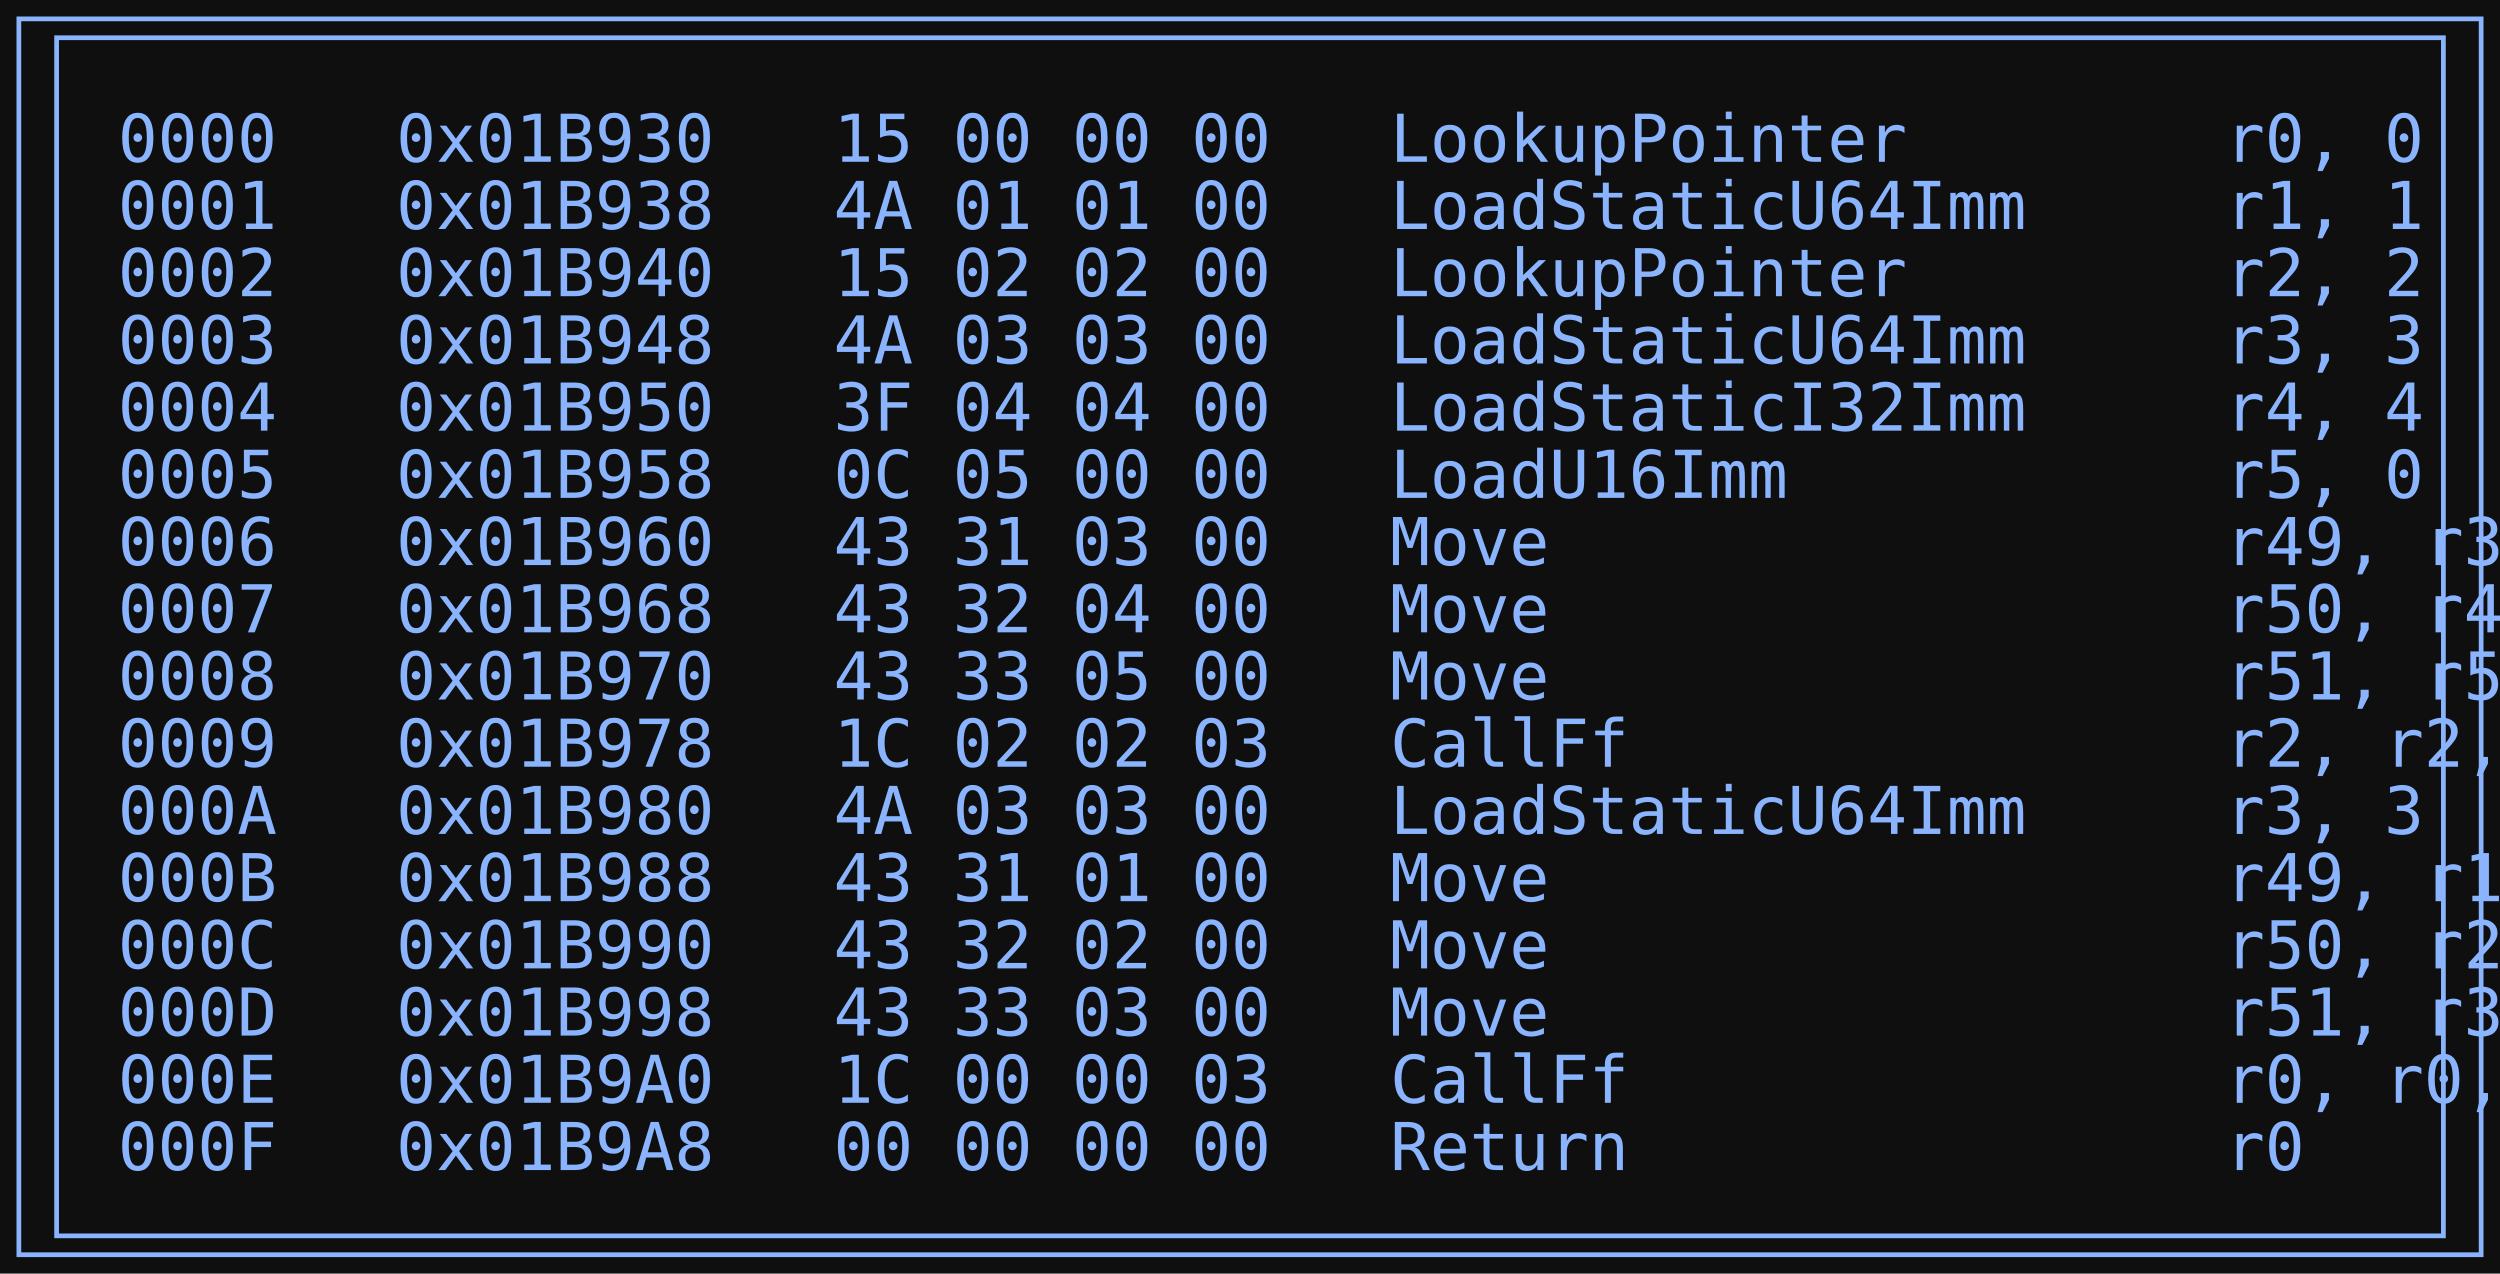
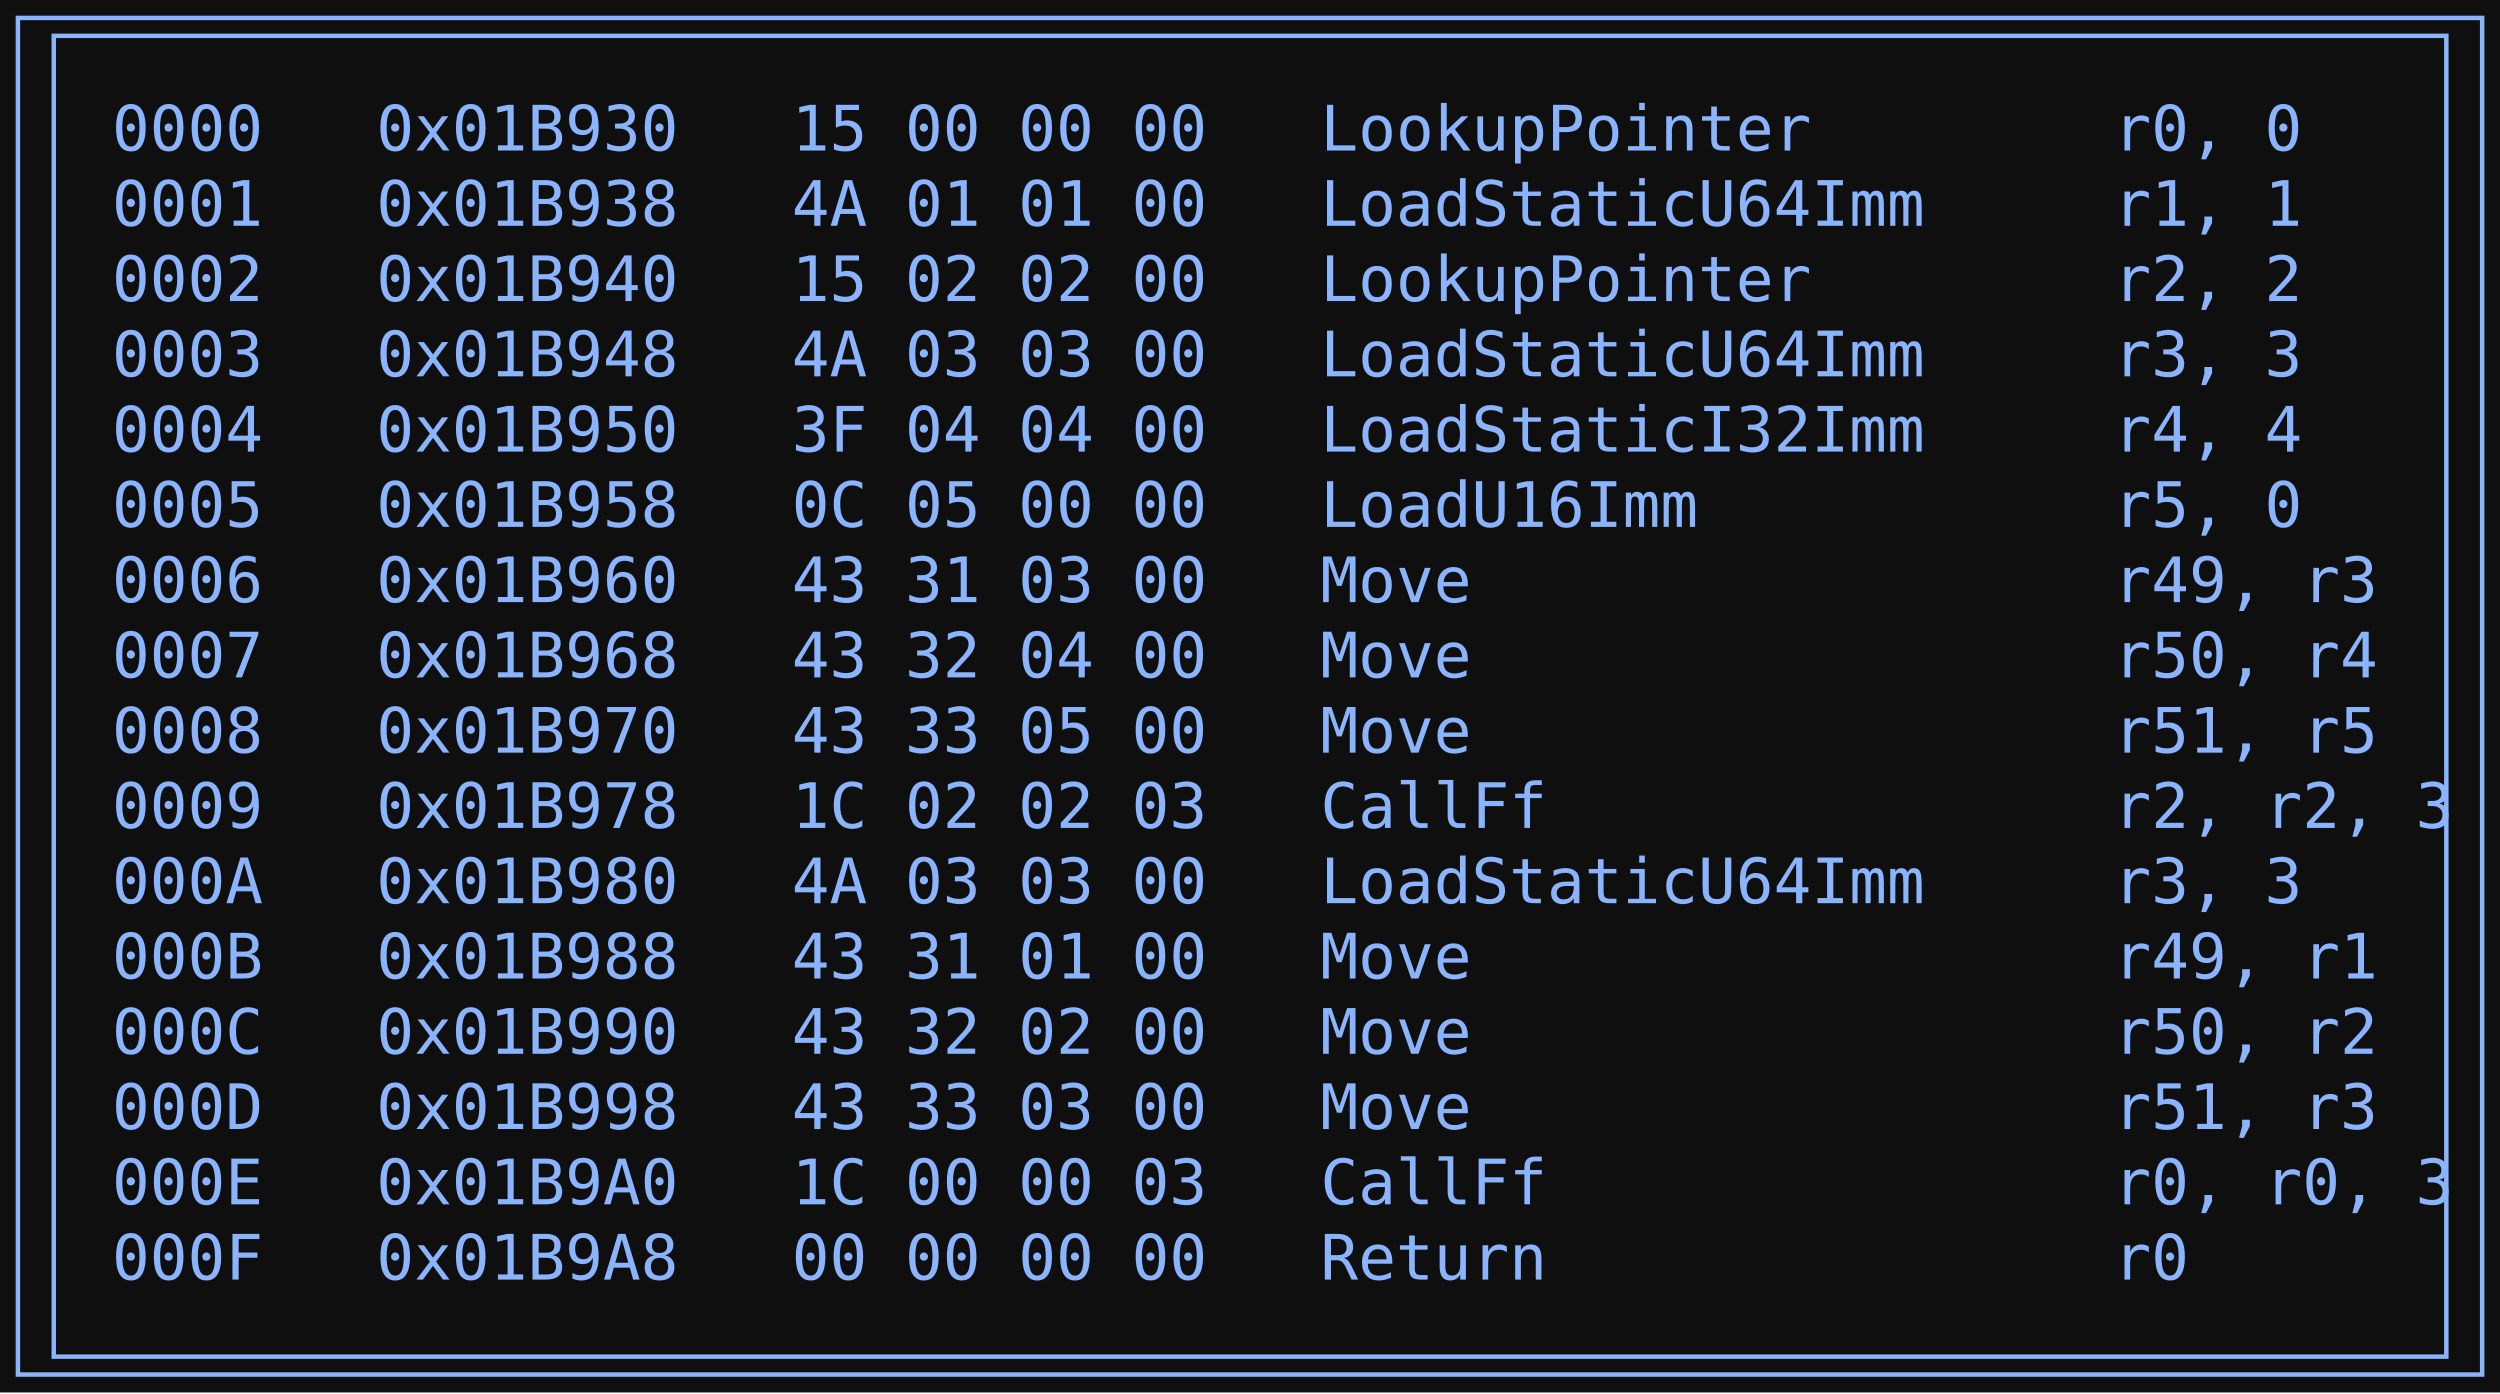
- <svg xmlns="http://www.w3.org/2000/svg" width="530pt" height="270pt" viewBox="0.00 0.00 530.00 270.00">
-   <g id="graph0" class="graph" transform="scale(1 1) rotate(0) translate(4 266)">
-     <polygon fill="#0f0f0f" stroke="none" points="-4,4 -4,-266 526,-266 526,4 -4,4" />
+ <svg xmlns="http://www.w3.org/2000/svg" width="558pt" height="311pt" viewBox="0.00 0.00 558.00 311.00">
+   <g id="graph0" class="graph" transform="scale(1 1) rotate(0) translate(4 306.8)">
+     <polygon fill="#0f0f0f" stroke="none" points="-4,4 -4,-306.8 554.02,-306.8 554.02,4 -4,4" />
    <g id="node1" class="node">
-       <polygon fill="none" stroke="#8ab4fe" points="522,-262 0,-262 0,0 522,0 522,-262" />
-       <polygon fill="none" stroke="#8ab4fe" points="8,-4 8,-258 514,-258 514,-4 8,-4" />
-       <text xml:space="preserve" text-anchor="start" x="21" y="-231.7" font-family="Consolas" font-size="14.00" fill="#8ab4fe">0000   0x01B930   15 00 00 00   LookupPointer        r0, 0  </text>
-       <text xml:space="preserve" text-anchor="start" x="21" y="-217.45" font-family="Consolas" font-size="14.00" fill="#8ab4fe">0001   0x01B938   4A 01 01 00   LoadStaticU64Imm     r1, 1  </text>
-       <text xml:space="preserve" text-anchor="start" x="21" y="-203.2" font-family="Consolas" font-size="14.00" fill="#8ab4fe">0002   0x01B940   15 02 02 00   LookupPointer        r2, 2  </text>
-       <text xml:space="preserve" text-anchor="start" x="21" y="-188.95" font-family="Consolas" font-size="14.00" fill="#8ab4fe">0003   0x01B948   4A 03 03 00   LoadStaticU64Imm     r3, 3  </text>
-       <text xml:space="preserve" text-anchor="start" x="21" y="-174.7" font-family="Consolas" font-size="14.00" fill="#8ab4fe">0004   0x01B950   3F 04 04 00   LoadStaticI32Imm     r4, 4  </text>
-       <text xml:space="preserve" text-anchor="start" x="21" y="-160.45" font-family="Consolas" font-size="14.00" fill="#8ab4fe">0005   0x01B958   0C 05 00 00   LoadU16Imm           r5, 0  </text>
-       <text xml:space="preserve" text-anchor="start" x="21" y="-146.2" font-family="Consolas" font-size="14.00" fill="#8ab4fe">0006   0x01B960   43 31 03 00   Move                 r49, r3  </text>
-       <text xml:space="preserve" text-anchor="start" x="21" y="-131.95" font-family="Consolas" font-size="14.00" fill="#8ab4fe">0007   0x01B968   43 32 04 00   Move                 r50, r4  </text>
-       <text xml:space="preserve" text-anchor="start" x="21" y="-117.7" font-family="Consolas" font-size="14.00" fill="#8ab4fe">0008   0x01B970   43 33 05 00   Move                 r51, r5  </text>
-       <text xml:space="preserve" text-anchor="start" x="21" y="-103.45" font-family="Consolas" font-size="14.00" fill="#8ab4fe">0009   0x01B978   1C 02 02 03   CallFf               r2, r2, 3  </text>
-       <text xml:space="preserve" text-anchor="start" x="21" y="-89.2" font-family="Consolas" font-size="14.00" fill="#8ab4fe">000A   0x01B980   4A 03 03 00   LoadStaticU64Imm     r3, 3  </text>
-       <text xml:space="preserve" text-anchor="start" x="21" y="-74.95" font-family="Consolas" font-size="14.00" fill="#8ab4fe">000B   0x01B988   43 31 01 00   Move                 r49, r1  </text>
-       <text xml:space="preserve" text-anchor="start" x="21" y="-60.7" font-family="Consolas" font-size="14.00" fill="#8ab4fe">000C   0x01B990   43 32 02 00   Move                 r50, r2  </text>
-       <text xml:space="preserve" text-anchor="start" x="21" y="-46.45" font-family="Consolas" font-size="14.00" fill="#8ab4fe">000D   0x01B998   43 33 03 00   Move                 r51, r3  </text>
-       <text xml:space="preserve" text-anchor="start" x="21" y="-32.2" font-family="Consolas" font-size="14.00" fill="#8ab4fe">000E   0x01B9A0   1C 00 00 03   CallFf               r0, r0, 3  </text>
-       <text xml:space="preserve" text-anchor="start" x="21" y="-17.95" font-family="Consolas" font-size="14.00" fill="#8ab4fe">000F   0x01B9A8   00 00 00 00   Return               r0  </text>
+       <polygon fill="none" stroke="#8ab4fe" points="550.02,-302.8 0,-302.8 0,0 550.02,0 550.02,-302.8" />
+       <polygon fill="none" stroke="#8ab4fe" points="8,-4 8,-298.8 542.02,-298.8 542.02,-4 8,-4" />
+       <text xml:space="preserve" text-anchor="start" x="21" y="-273.2" font-family="Consolas" font-size="14.00" fill="#8ab4fe">0000   0x01B930   15 00 00 00   LookupPointer        r0, 0  </text>
+       <text xml:space="preserve" text-anchor="start" x="21" y="-256.4" font-family="Consolas" font-size="14.00" fill="#8ab4fe">0001   0x01B938   4A 01 01 00   LoadStaticU64Imm     r1, 1  </text>
+       <text xml:space="preserve" text-anchor="start" x="21" y="-239.6" font-family="Consolas" font-size="14.00" fill="#8ab4fe">0002   0x01B940   15 02 02 00   LookupPointer        r2, 2  </text>
+       <text xml:space="preserve" text-anchor="start" x="21" y="-222.8" font-family="Consolas" font-size="14.00" fill="#8ab4fe">0003   0x01B948   4A 03 03 00   LoadStaticU64Imm     r3, 3  </text>
+       <text xml:space="preserve" text-anchor="start" x="21" y="-206" font-family="Consolas" font-size="14.00" fill="#8ab4fe">0004   0x01B950   3F 04 04 00   LoadStaticI32Imm     r4, 4  </text>
+       <text xml:space="preserve" text-anchor="start" x="21" y="-189.2" font-family="Consolas" font-size="14.00" fill="#8ab4fe">0005   0x01B958   0C 05 00 00   LoadU16Imm           r5, 0  </text>
+       <text xml:space="preserve" text-anchor="start" x="21" y="-172.4" font-family="Consolas" font-size="14.00" fill="#8ab4fe">0006   0x01B960   43 31 03 00   Move                 r49, r3  </text>
+       <text xml:space="preserve" text-anchor="start" x="21" y="-155.6" font-family="Consolas" font-size="14.00" fill="#8ab4fe">0007   0x01B968   43 32 04 00   Move                 r50, r4  </text>
+       <text xml:space="preserve" text-anchor="start" x="21" y="-138.8" font-family="Consolas" font-size="14.00" fill="#8ab4fe">0008   0x01B970   43 33 05 00   Move                 r51, r5  </text>
+       <text xml:space="preserve" text-anchor="start" x="21" y="-122" font-family="Consolas" font-size="14.00" fill="#8ab4fe">0009   0x01B978   1C 02 02 03   CallFf               r2, r2, 3  </text>
+       <text xml:space="preserve" text-anchor="start" x="21" y="-105.2" font-family="Consolas" font-size="14.00" fill="#8ab4fe">000A   0x01B980   4A 03 03 00   LoadStaticU64Imm     r3, 3  </text>
+       <text xml:space="preserve" text-anchor="start" x="21" y="-88.4" font-family="Consolas" font-size="14.00" fill="#8ab4fe">000B   0x01B988   43 31 01 00   Move                 r49, r1  </text>
+       <text xml:space="preserve" text-anchor="start" x="21" y="-71.6" font-family="Consolas" font-size="14.00" fill="#8ab4fe">000C   0x01B990   43 32 02 00   Move                 r50, r2  </text>
+       <text xml:space="preserve" text-anchor="start" x="21" y="-54.8" font-family="Consolas" font-size="14.00" fill="#8ab4fe">000D   0x01B998   43 33 03 00   Move                 r51, r3  </text>
+       <text xml:space="preserve" text-anchor="start" x="21" y="-38" font-family="Consolas" font-size="14.00" fill="#8ab4fe">000E   0x01B9A0   1C 00 00 03   CallFf               r0, r0, 3  </text>
+       <text xml:space="preserve" text-anchor="start" x="21" y="-21.2" font-family="Consolas" font-size="14.00" fill="#8ab4fe">000F   0x01B9A8   00 00 00 00   Return               r0  </text>
    </g>
  </g>
</svg>
